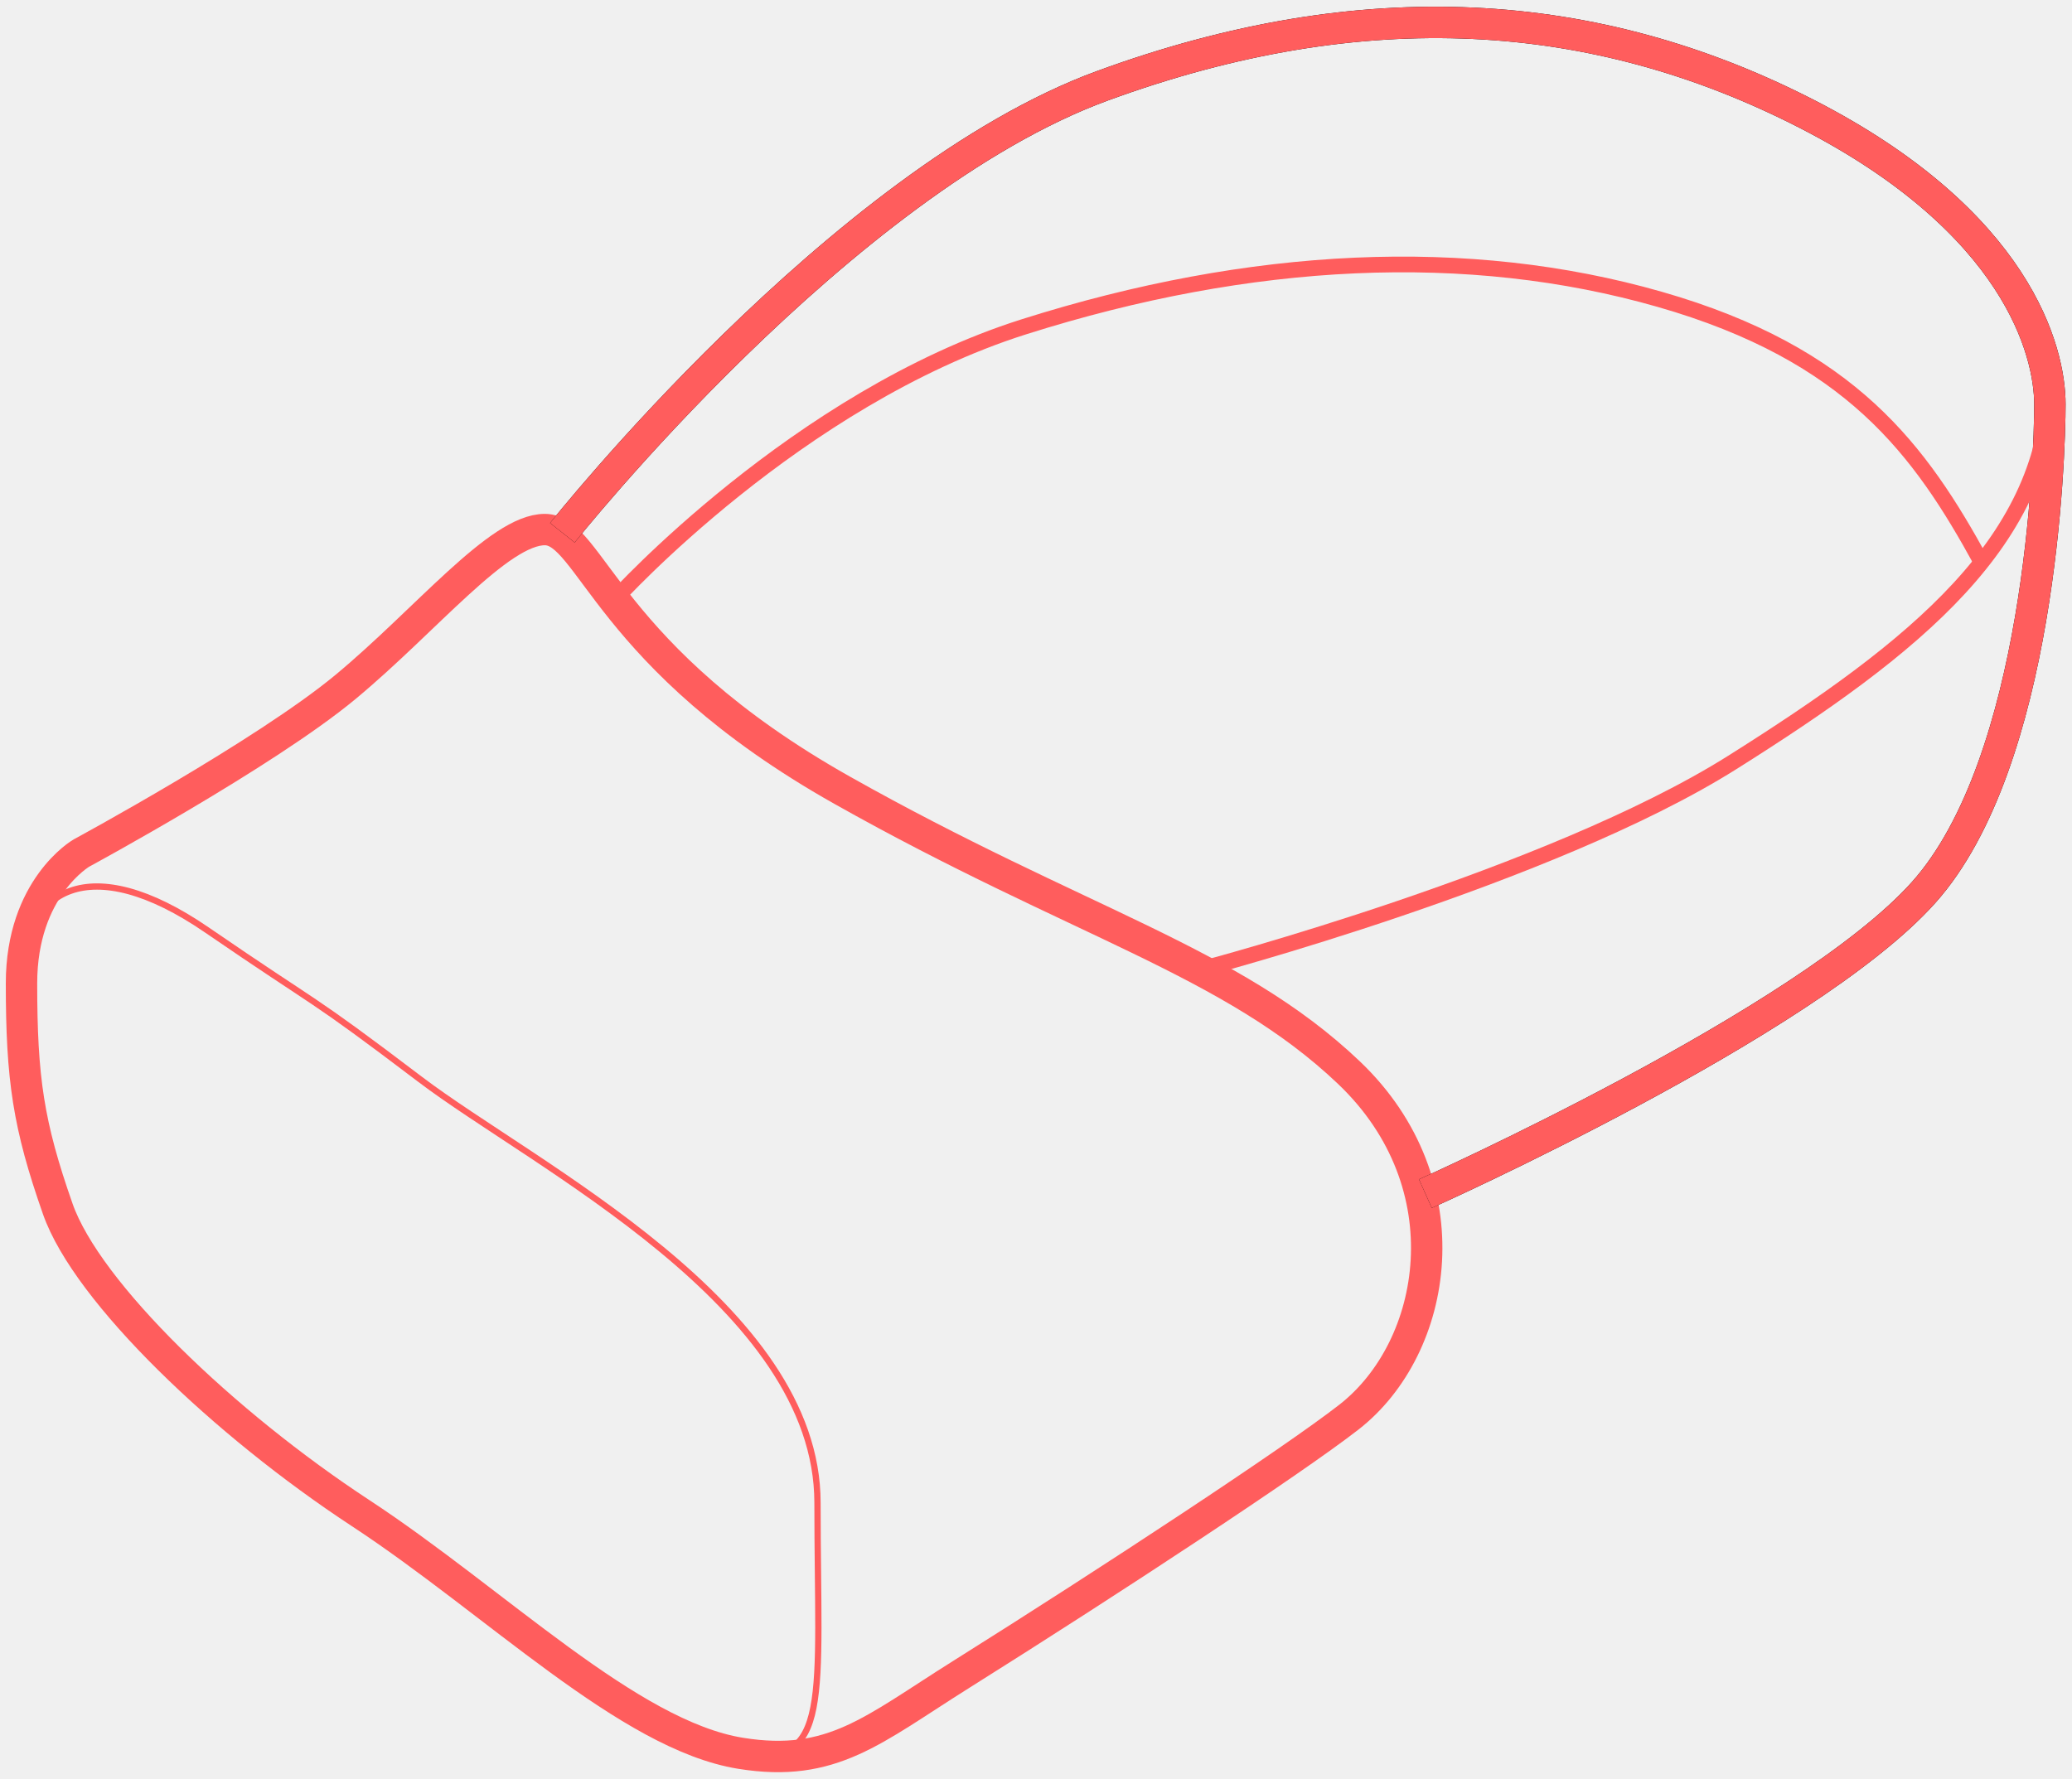
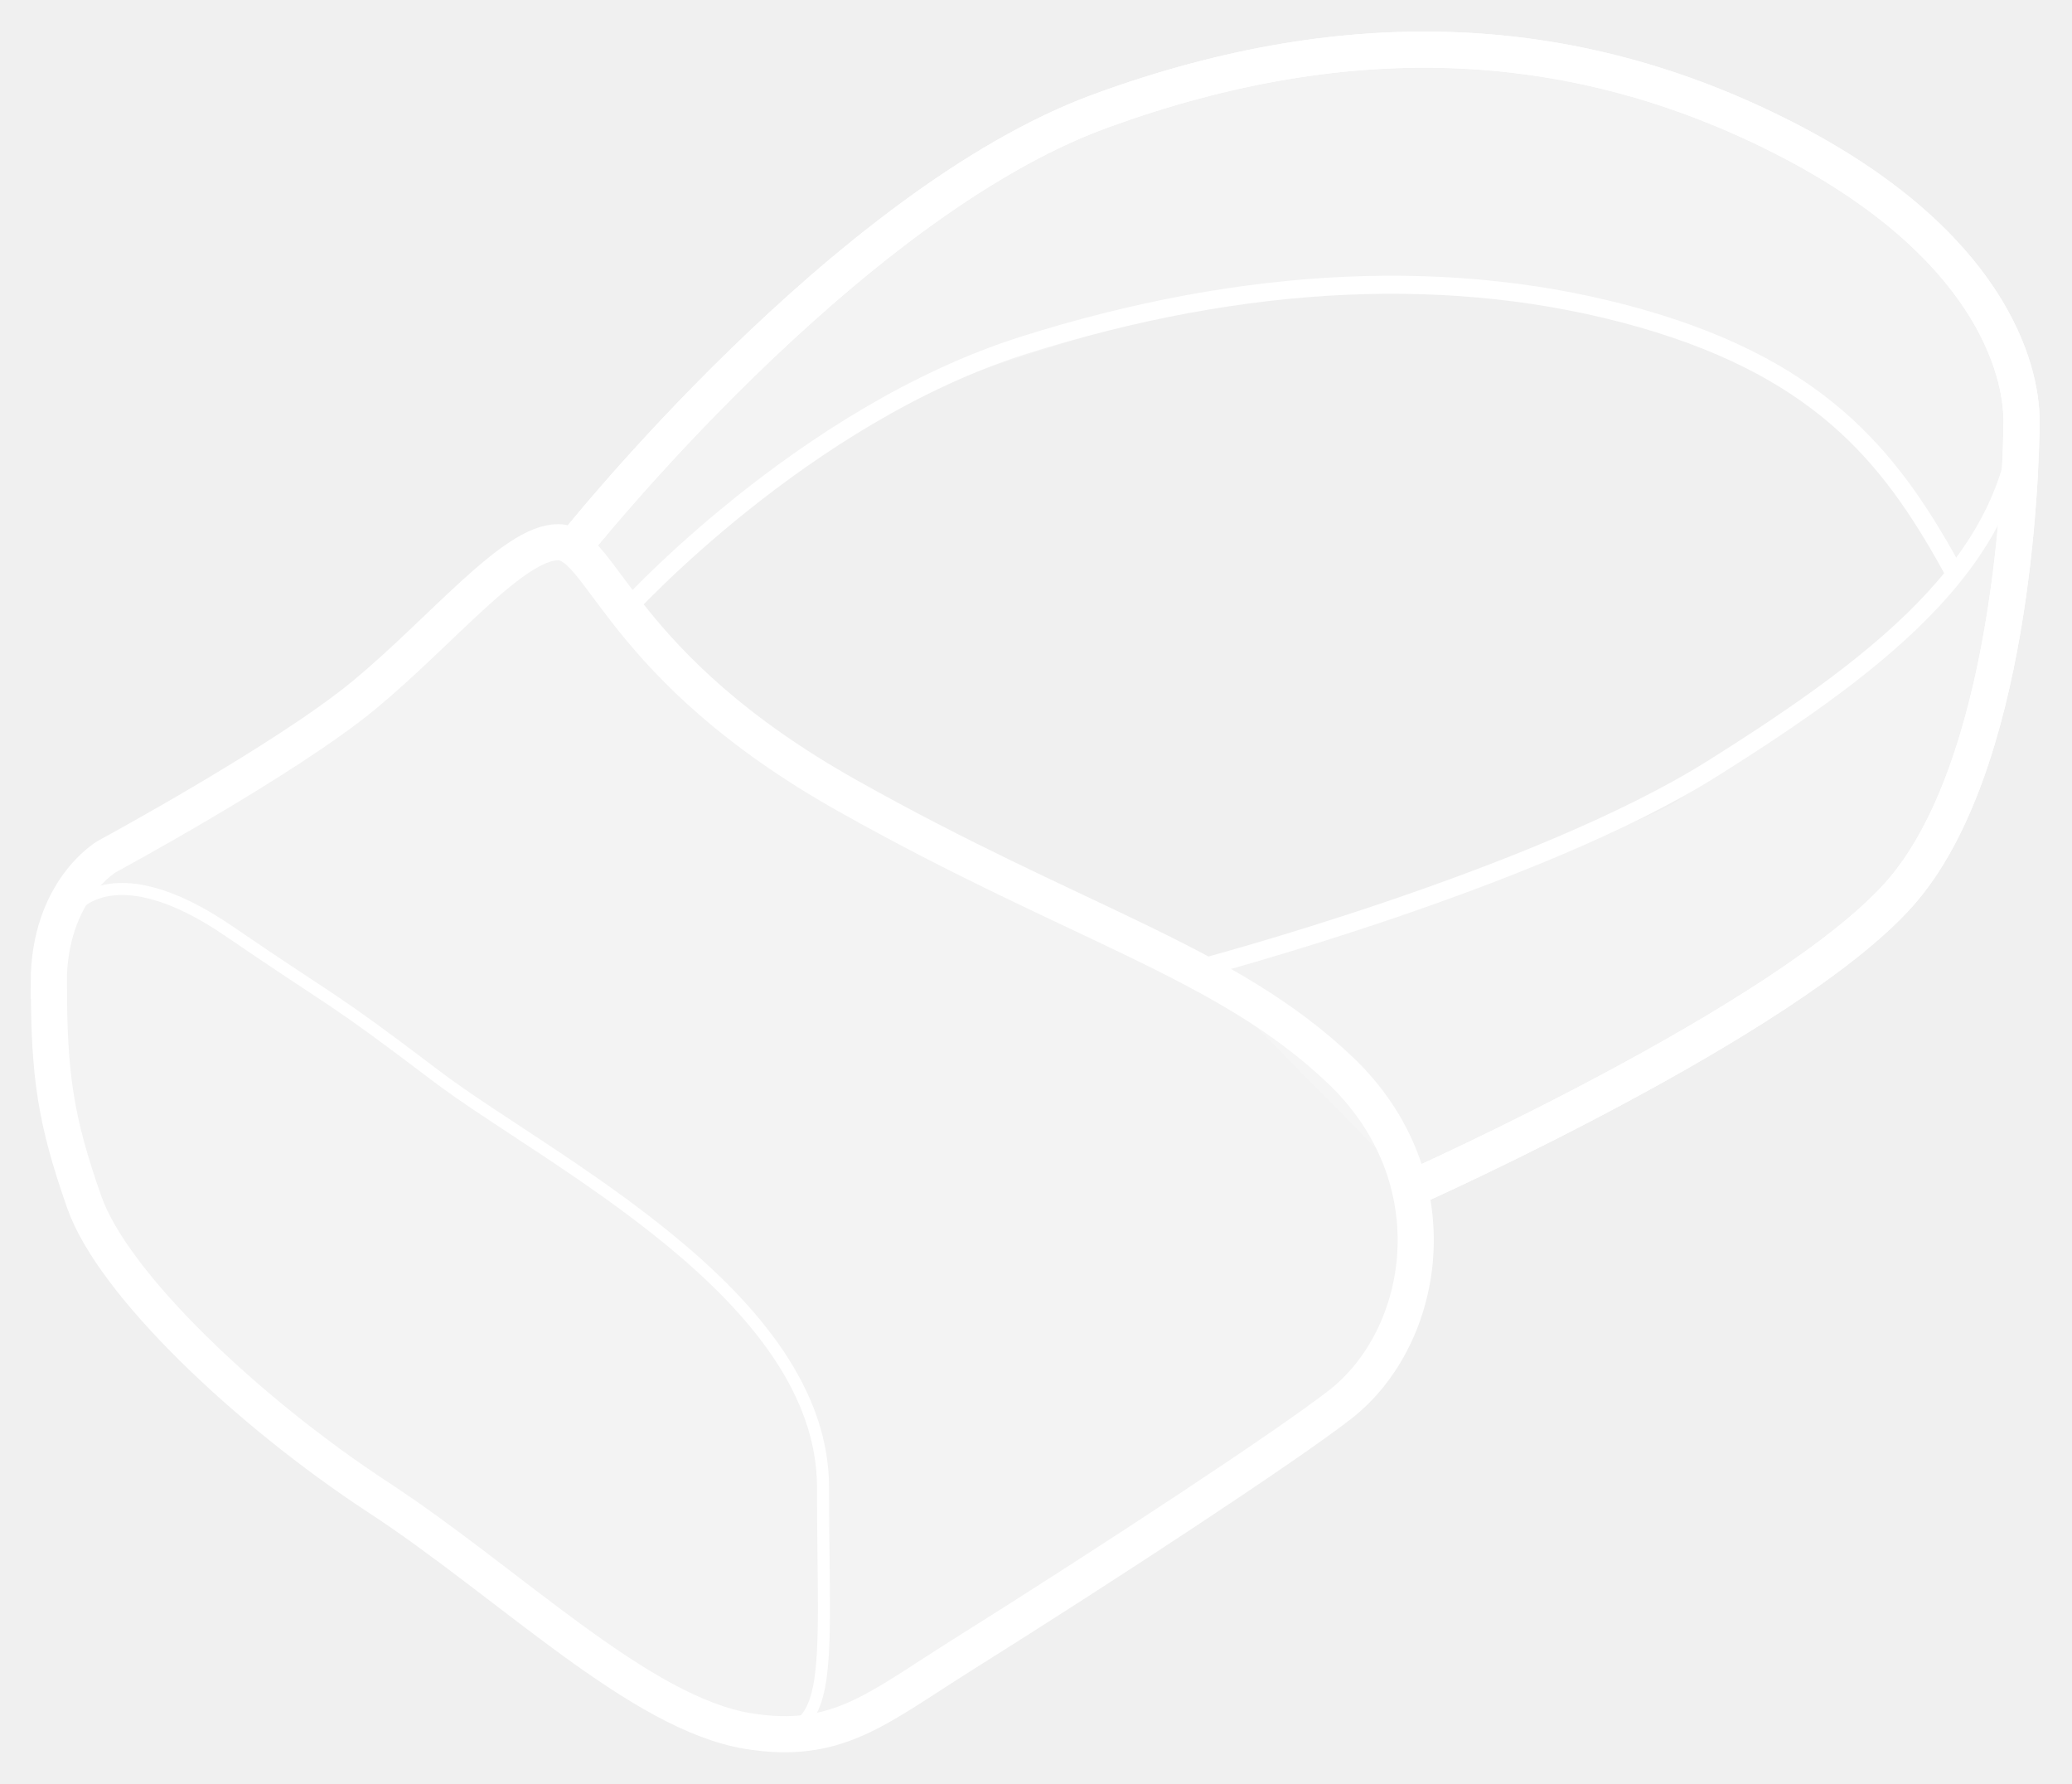
- <svg xmlns="http://www.w3.org/2000/svg" width="198px" height="170px" viewBox="0 0 198 170" version="1.1">
-   <defs />
-   <g id="Page-1" stroke="none" stroke-width="1" fill="none" fill-rule="evenodd">
-     <g id="headset">
-       <g transform="translate(2, 2)">
-         <path d="M51.741,48.921 C51.741,48.921 78.369,15.352 103.348,6.199 C128.327,-2.954 150.452,-1.469 170.644,8.881 C190.836,19.23 193.887,31.607 193.887,36.638 C193.887,41.668 192.981,70.829 181.813,83.313 C170.644,95.796 134.209,112.092 134.209,112.092 L113.093,90.655 C113.093,90.655 155.364,77.654 160.424,73.837 C165.484,70.02 177.893,61.026 177.893,61.026 L187.304,51.927 C187.304,51.927 174.385,28.483 152.636,25.066 C130.886,21.649 123.629,21.191 94.278,30.8 C64.927,40.409 57.72,55.003 57.72,55.003" id="Path-3" />
-         <path d="M0.055,91.984 C0.055,82.846 5.779,79.538 5.779,79.538 C5.779,79.538 23.343,70.031 31.023,63.656 C38.703,57.281 45.67,48.617 50.065,48.617 C54.46,48.617 55.97,60.855 78.47,73.529 C100.969,86.203 115.698,89.854 126.904,100.526 C138.109,111.198 135.425,126.811 126.904,133.452 C121.535,137.636 104.234,149.015 89.841,158.052 C81.39,163.359 77.525,166.996 68.776,165.586 C58.08,163.863 45.377,151.104 32.433,142.611 C19.489,134.119 6.33,121.567 3.519,113.548 C0.709,105.529 0.055,101.122 0.055,91.984 Z" id="Path-2" stroke="#FF5D5D" stroke-width="3" />
-         <path d="M0.055,91.984 C0.055,82.846 6.652,79.259 17.758,86.881 C28.864,94.503 27.214,92.867 38.129,101.153 C49.044,109.439 76.12,122.736 76.12,141.638 C76.12,160.539 77.525,166.996 68.776,165.586 C58.08,163.863 45.377,151.104 32.433,142.611 C19.489,134.119 6.33,121.567 3.519,113.548 C0.709,105.529 0.055,101.122 0.055,91.984 Z" id="Path-2" stroke="#FF5D5D" stroke-width="0.6" />
-         <path d="M51.741,48.921 C51.741,48.921 78.369,15.352 103.348,6.199 C128.327,-2.954 150.452,-1.469 170.644,8.881 C190.836,19.23 193.887,31.607 193.887,36.638 C193.887,41.668 192.981,70.829 181.813,83.313 C170.644,95.796 134.209,112.092 134.209,112.092" id="Path-3" stroke="#000000" stroke-width="3" />
-         <path d="M51.741,48.921 C51.741,48.921 78.369,15.352 103.348,6.199 C128.327,-2.954 150.452,-1.469 170.644,8.881 C190.836,19.23 193.887,31.607 193.887,36.638 C193.887,41.668 192.981,70.829 181.813,83.313 C170.644,95.796 134.209,112.092 134.209,112.092" id="Path-3" stroke="#FF5D5D" stroke-width="3" />
-         <path d="M56.845,55.201 C56.845,55.201 74.144,36.108 95.849,29.235 C117.554,22.362 138.292,21.364 156.599,26.611 C174.906,31.857 181.511,41.063 187.344,51.723" id="Path-4" stroke="#FF5D5D" stroke-width="1.5" />
-         <path d="M112.91,90.601 C112.91,90.601 146.143,81.83 163.544,70.873 C180.946,59.915 193.909,49.653 193.909,34.05" id="Path-5" stroke="#FF5D5D" stroke-width="1.5" />
-       </g>
-     </g>
+ <svg xmlns="http://www.w3.org/2000/svg" viewBox="0 0 86 74">
+   <g fill="none" fill-rule="evenodd">
+     <path fill="#fff" fill-opacity=".17" d="M23.857 22.63s11.25-14.156 21.8-18.016c10.552-3.86 19.9-3.233 28.43 1.13 8.528 4.365 9.817 9.584 9.817 11.706 0 2.12-.383 14.418-5.1 19.682-4.718 5.264-20.11 12.136-20.11 12.136l-8.92-9.04s17.857-5.482 19.994-7.092c2.138-1.61 7.38-5.402 7.38-5.402l3.975-3.837S75.666 14.01 66.478 12.57c-9.187-1.44-12.253-1.634-24.652 2.418-12.4 4.052-15.443 10.206-15.443 10.206" />
+     <path fill="#fff" fill-opacity=".17" stroke="#fff" stroke-width="1.5" d="M2.023 40.788c0-3.853 2.418-5.248 2.418-5.248s7.42-4.01 10.67-6.697c3.25-2.688 6.19-6.343 8.05-6.343 1.86 0 2.498 5.17 12 10.51 9.505 5.35 15.728 6.89 20.46 11.39 4.735 4.5 3.6 11.083 0 13.884-2.27 1.764-9.575 6.56-15.655 10.374-3.57 2.237-5.204 3.77-8.9 3.176-4.518-.728-9.884-6.11-15.35-9.69-5.47-3.58-11.03-8.874-12.216-12.255-1.194-3.39-1.47-5.25-1.47-9.1z" />
+     <path stroke="#fff" stroke-width=".5" d="M2.023 40.788c0-3.853 2.787-5.365 7.478-2.15 4.7 3.213 4 2.523 8.61 6.017 4.61 3.494 16.05 9.1 16.05 17.072 0 7.97.6 10.693-3.1 10.098-4.52-.726-9.88-6.107-15.35-9.688-5.463-3.58-11.022-8.874-12.21-12.255-1.19-3.382-1.463-5.24-1.463-9.094z" />
+     <path stroke="#fff" stroke-width="1.5" d="M23.857 22.63s11.25-14.156 21.8-18.016c10.552-3.86 19.9-3.233 28.43 1.13 8.528 4.365 9.817 9.584 9.817 11.706 0 2.12-.383 14.418-5.1 19.682-4.718 5.264-20.11 12.136-20.11 12.136" />
+     <path stroke="#fff" stroke-width="1.5" d="M23.857 22.63s11.25-14.156 21.8-18.016c10.552-3.86 19.9-3.233 28.43 1.13 8.528 4.365 9.817 9.584 9.817 11.706 0 2.12-.383 14.418-5.1 19.682-4.718 5.264-20.11 12.136-20.11 12.136" />
+     <path stroke="#fff" stroke-width=".75" d="M26.013 25.277s7.308-8.05 16.477-10.95c9.17-2.897 17.93-3.318 25.663-1.106 7.733 2.22 10.523 6.1 12.987 10.59" />
+     <path stroke="#fff" stroke-width=".75" d="M49.697 40.205s14.038-3.698 21.39-8.32c7.35-4.62 12.826-8.947 12.826-15.527" />
  </g>
</svg>
